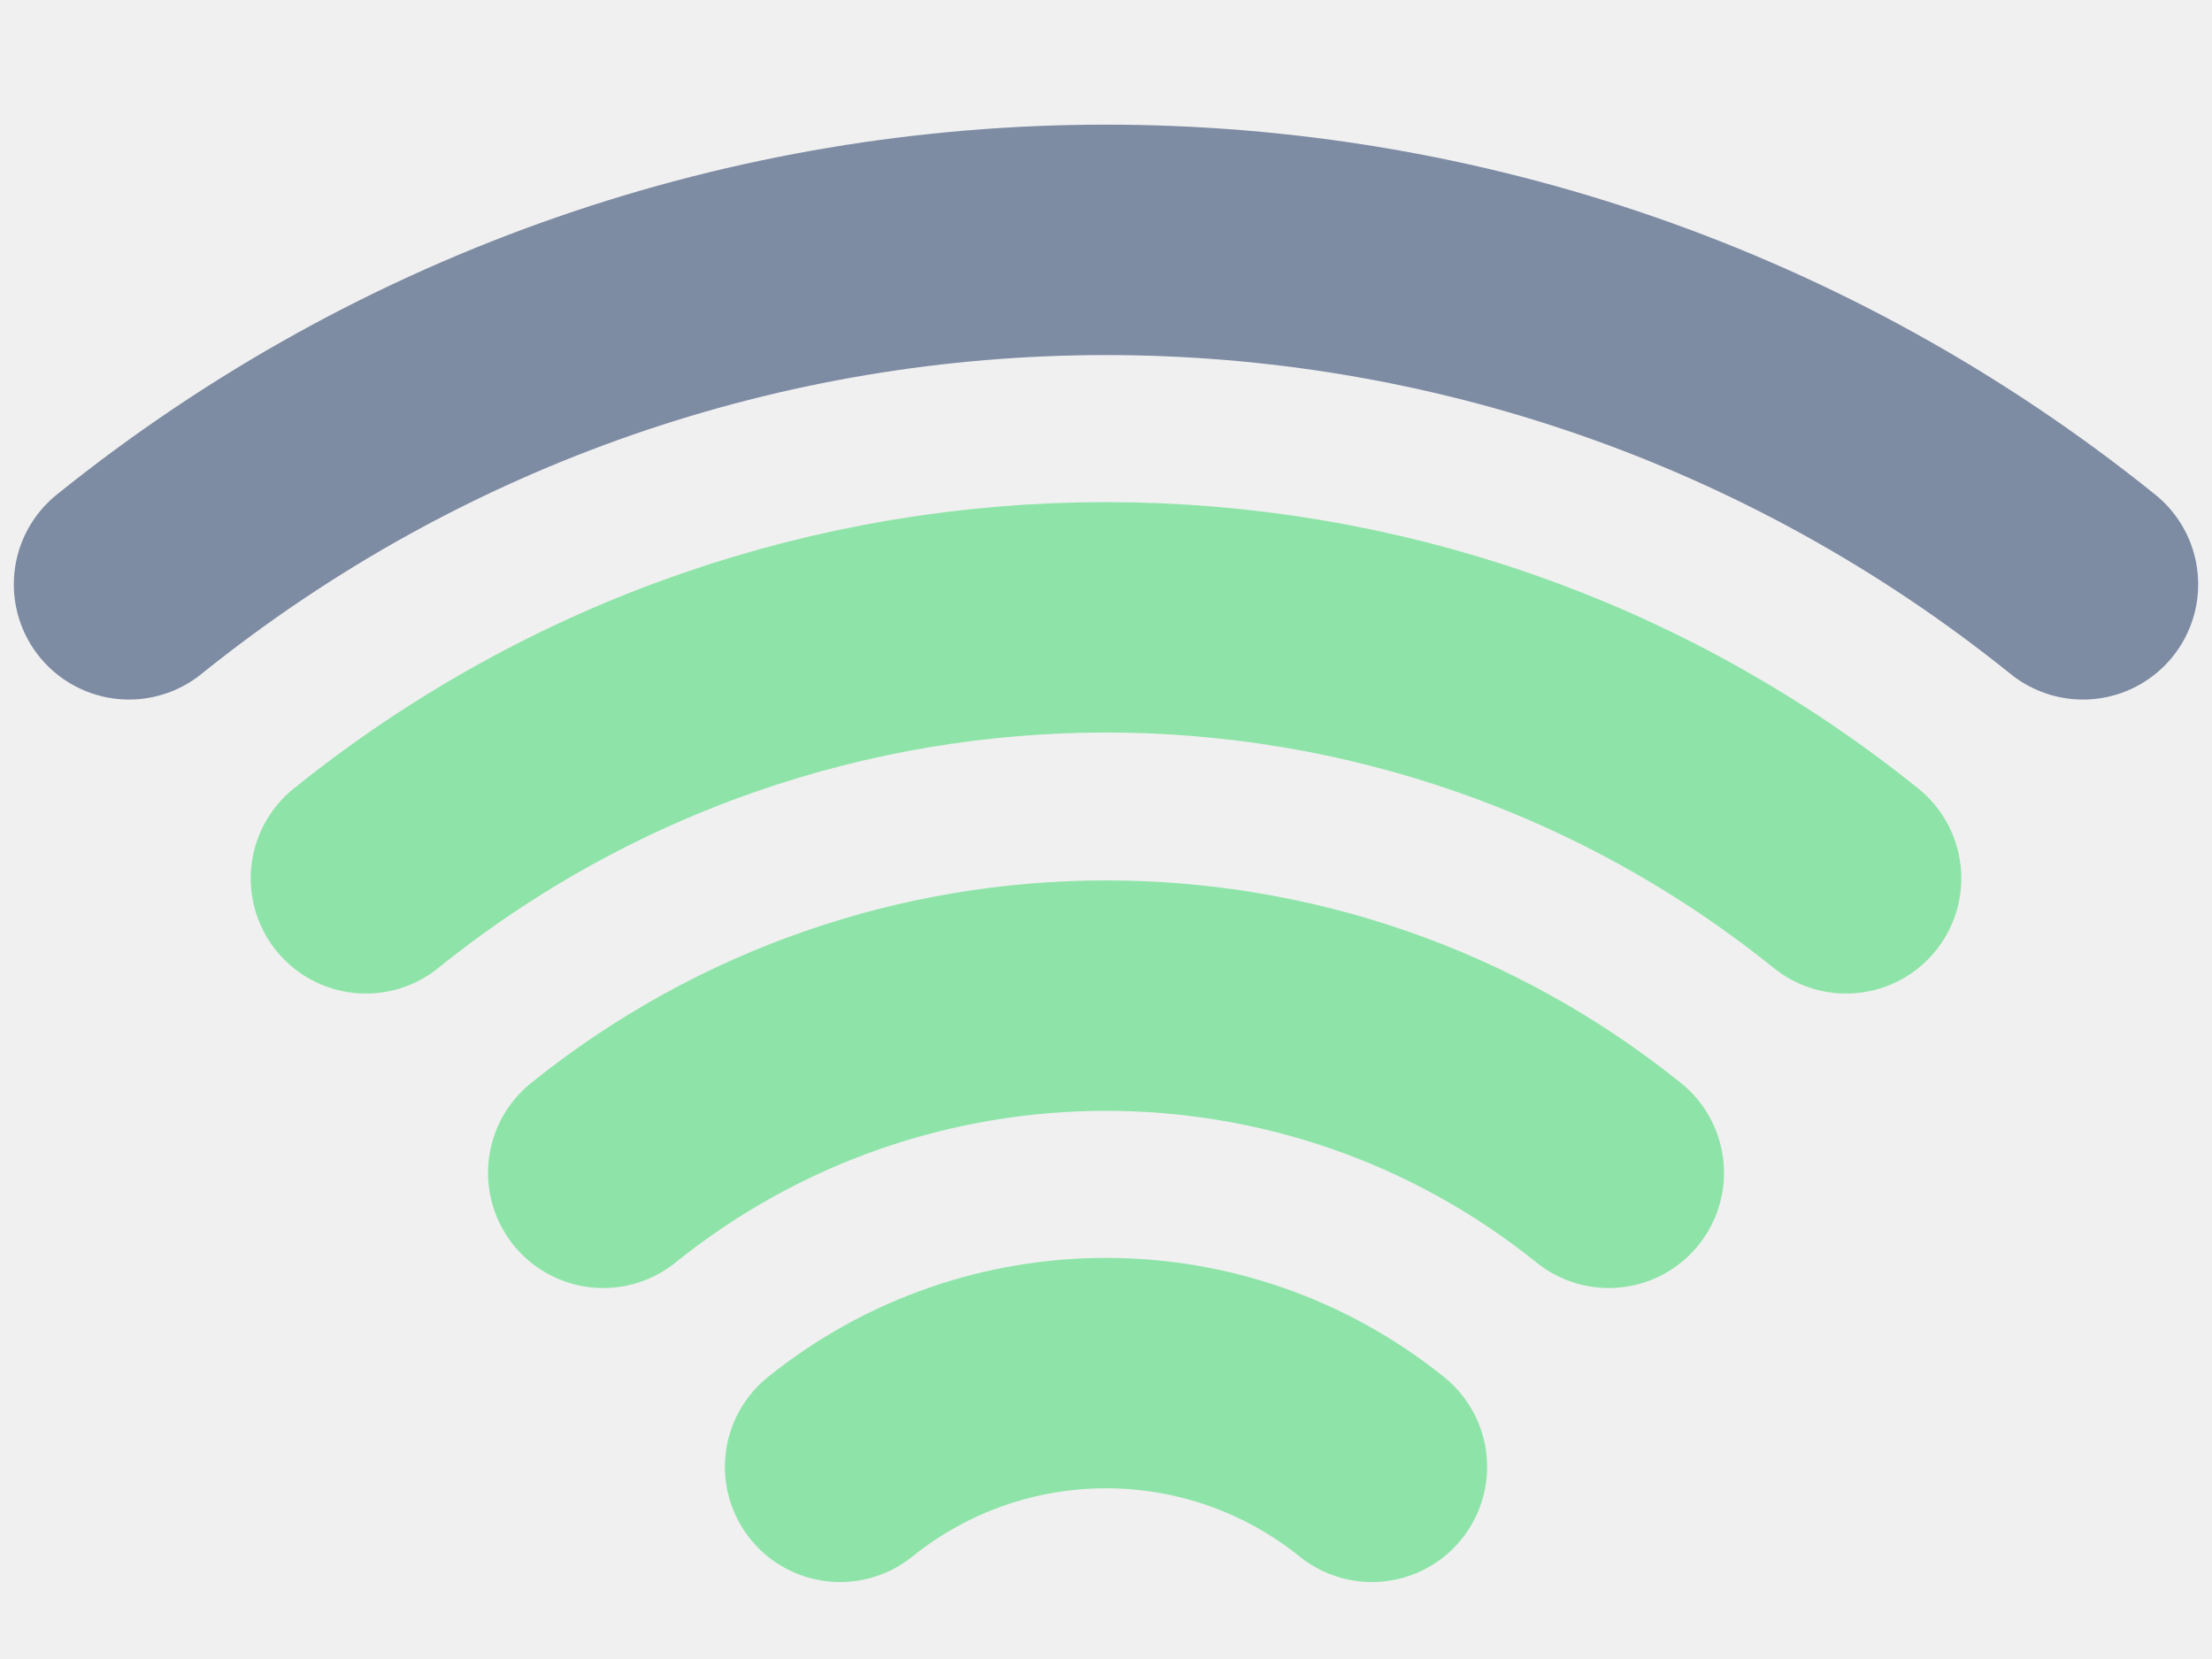
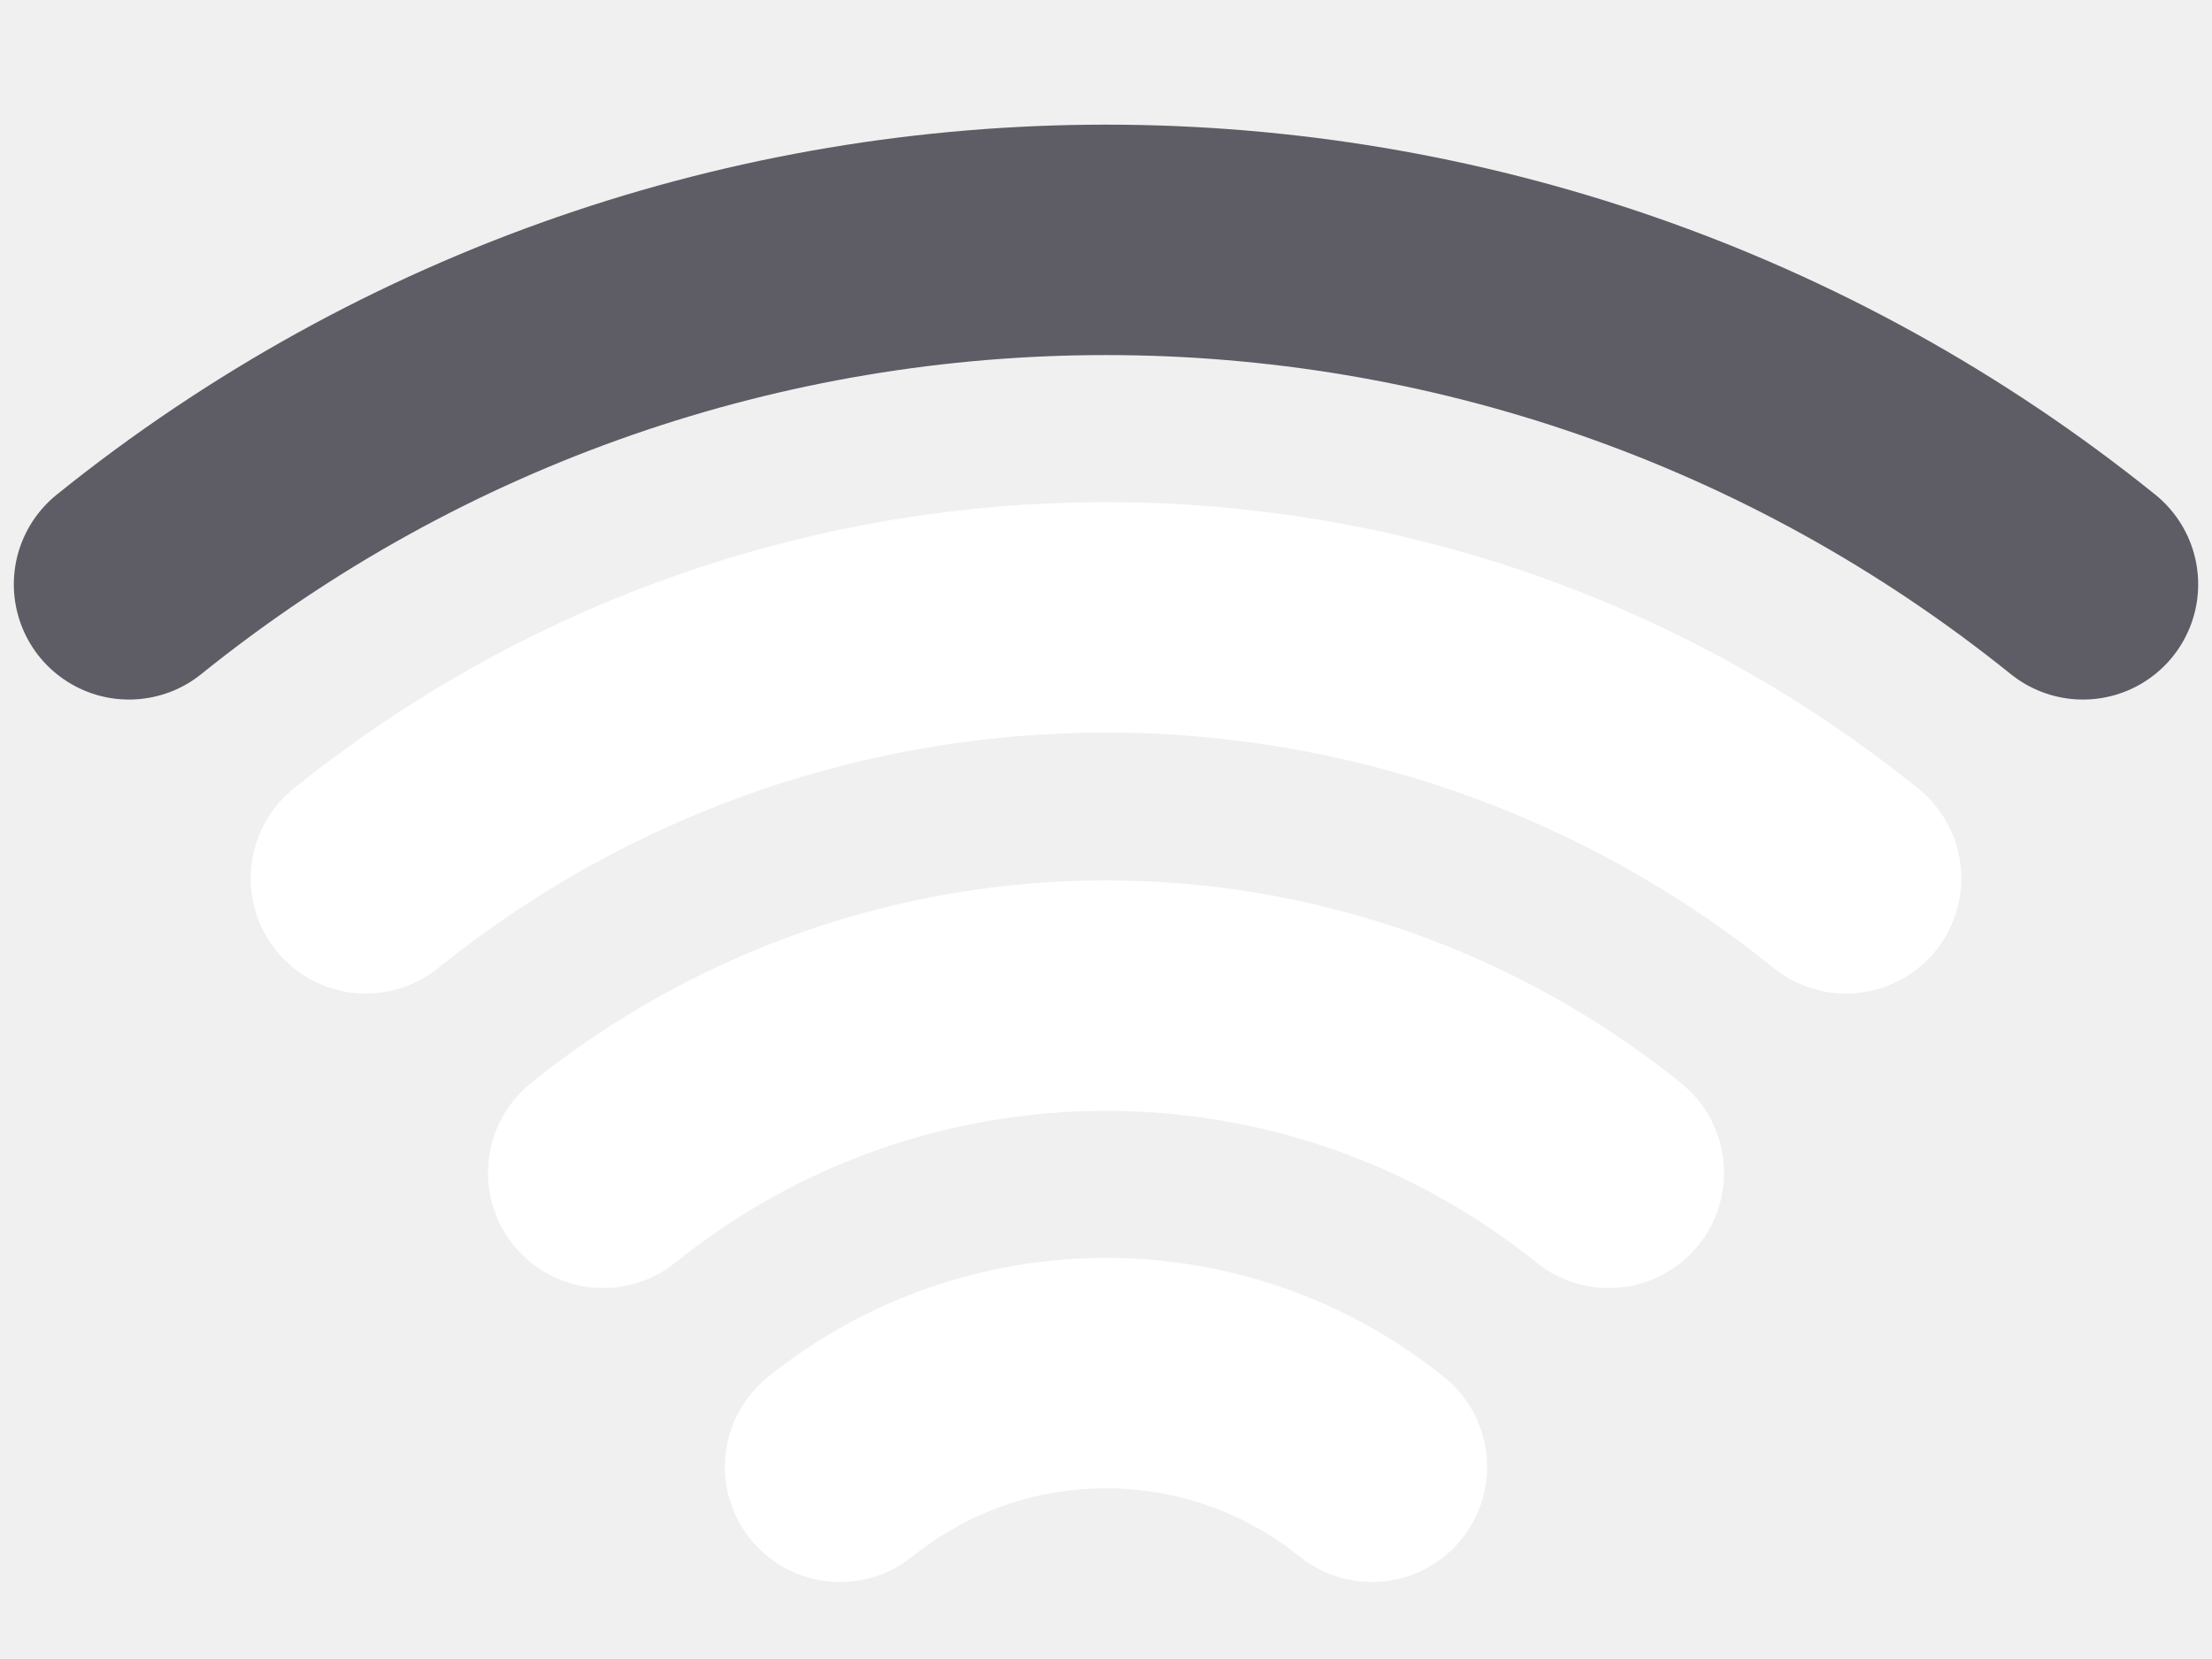
<svg xmlns="http://www.w3.org/2000/svg" viewBox="0 0 48 36">
-   <path d="M18.23 31.83 A9.20 9.20 0 0 1 29.77 31.83" fill="none" stroke="#8ee4a8" stroke-width="5" stroke-linecap="round" />
-   <path d="M13.09 25.45 A17.40 17.40 0 0 1 34.91 25.45" fill="none" stroke="#8ee4a8" stroke-width="5" stroke-linecap="round" />
-   <path d="M7.94 19.06 A25.60 25.60 0 0 1 40.06 19.06" fill="none" stroke="#8ee4a8" stroke-width="5" stroke-linecap="round" />
-   <path d="M2.80 12.68 A33.80 33.80 0 0 1 45.20 12.68" fill="none" stroke="#7d8ba3" stroke-width="5" stroke-linecap="round" />
+   <path d="M18.23 31.83 A9.20 9.20 0 0 1 29.77 31.83" fill="none" stroke="#ffffff" stroke-width="5" stroke-linecap="round" />
+   <path d="M13.09 25.45 A17.40 17.40 0 0 1 34.91 25.45" fill="none" stroke="#ffffff" stroke-width="5" stroke-linecap="round" />
+   <path d="M7.94 19.06 A25.60 25.60 0 0 1 40.06 19.06" fill="none" stroke="#ffffff" stroke-width="5" stroke-linecap="round" />
+   <path d="M2.80 12.68 A33.80 33.80 0 0 1 45.20 12.68" fill="none" stroke="#5e5c64" stroke-width="5" stroke-linecap="round" />
</svg>
